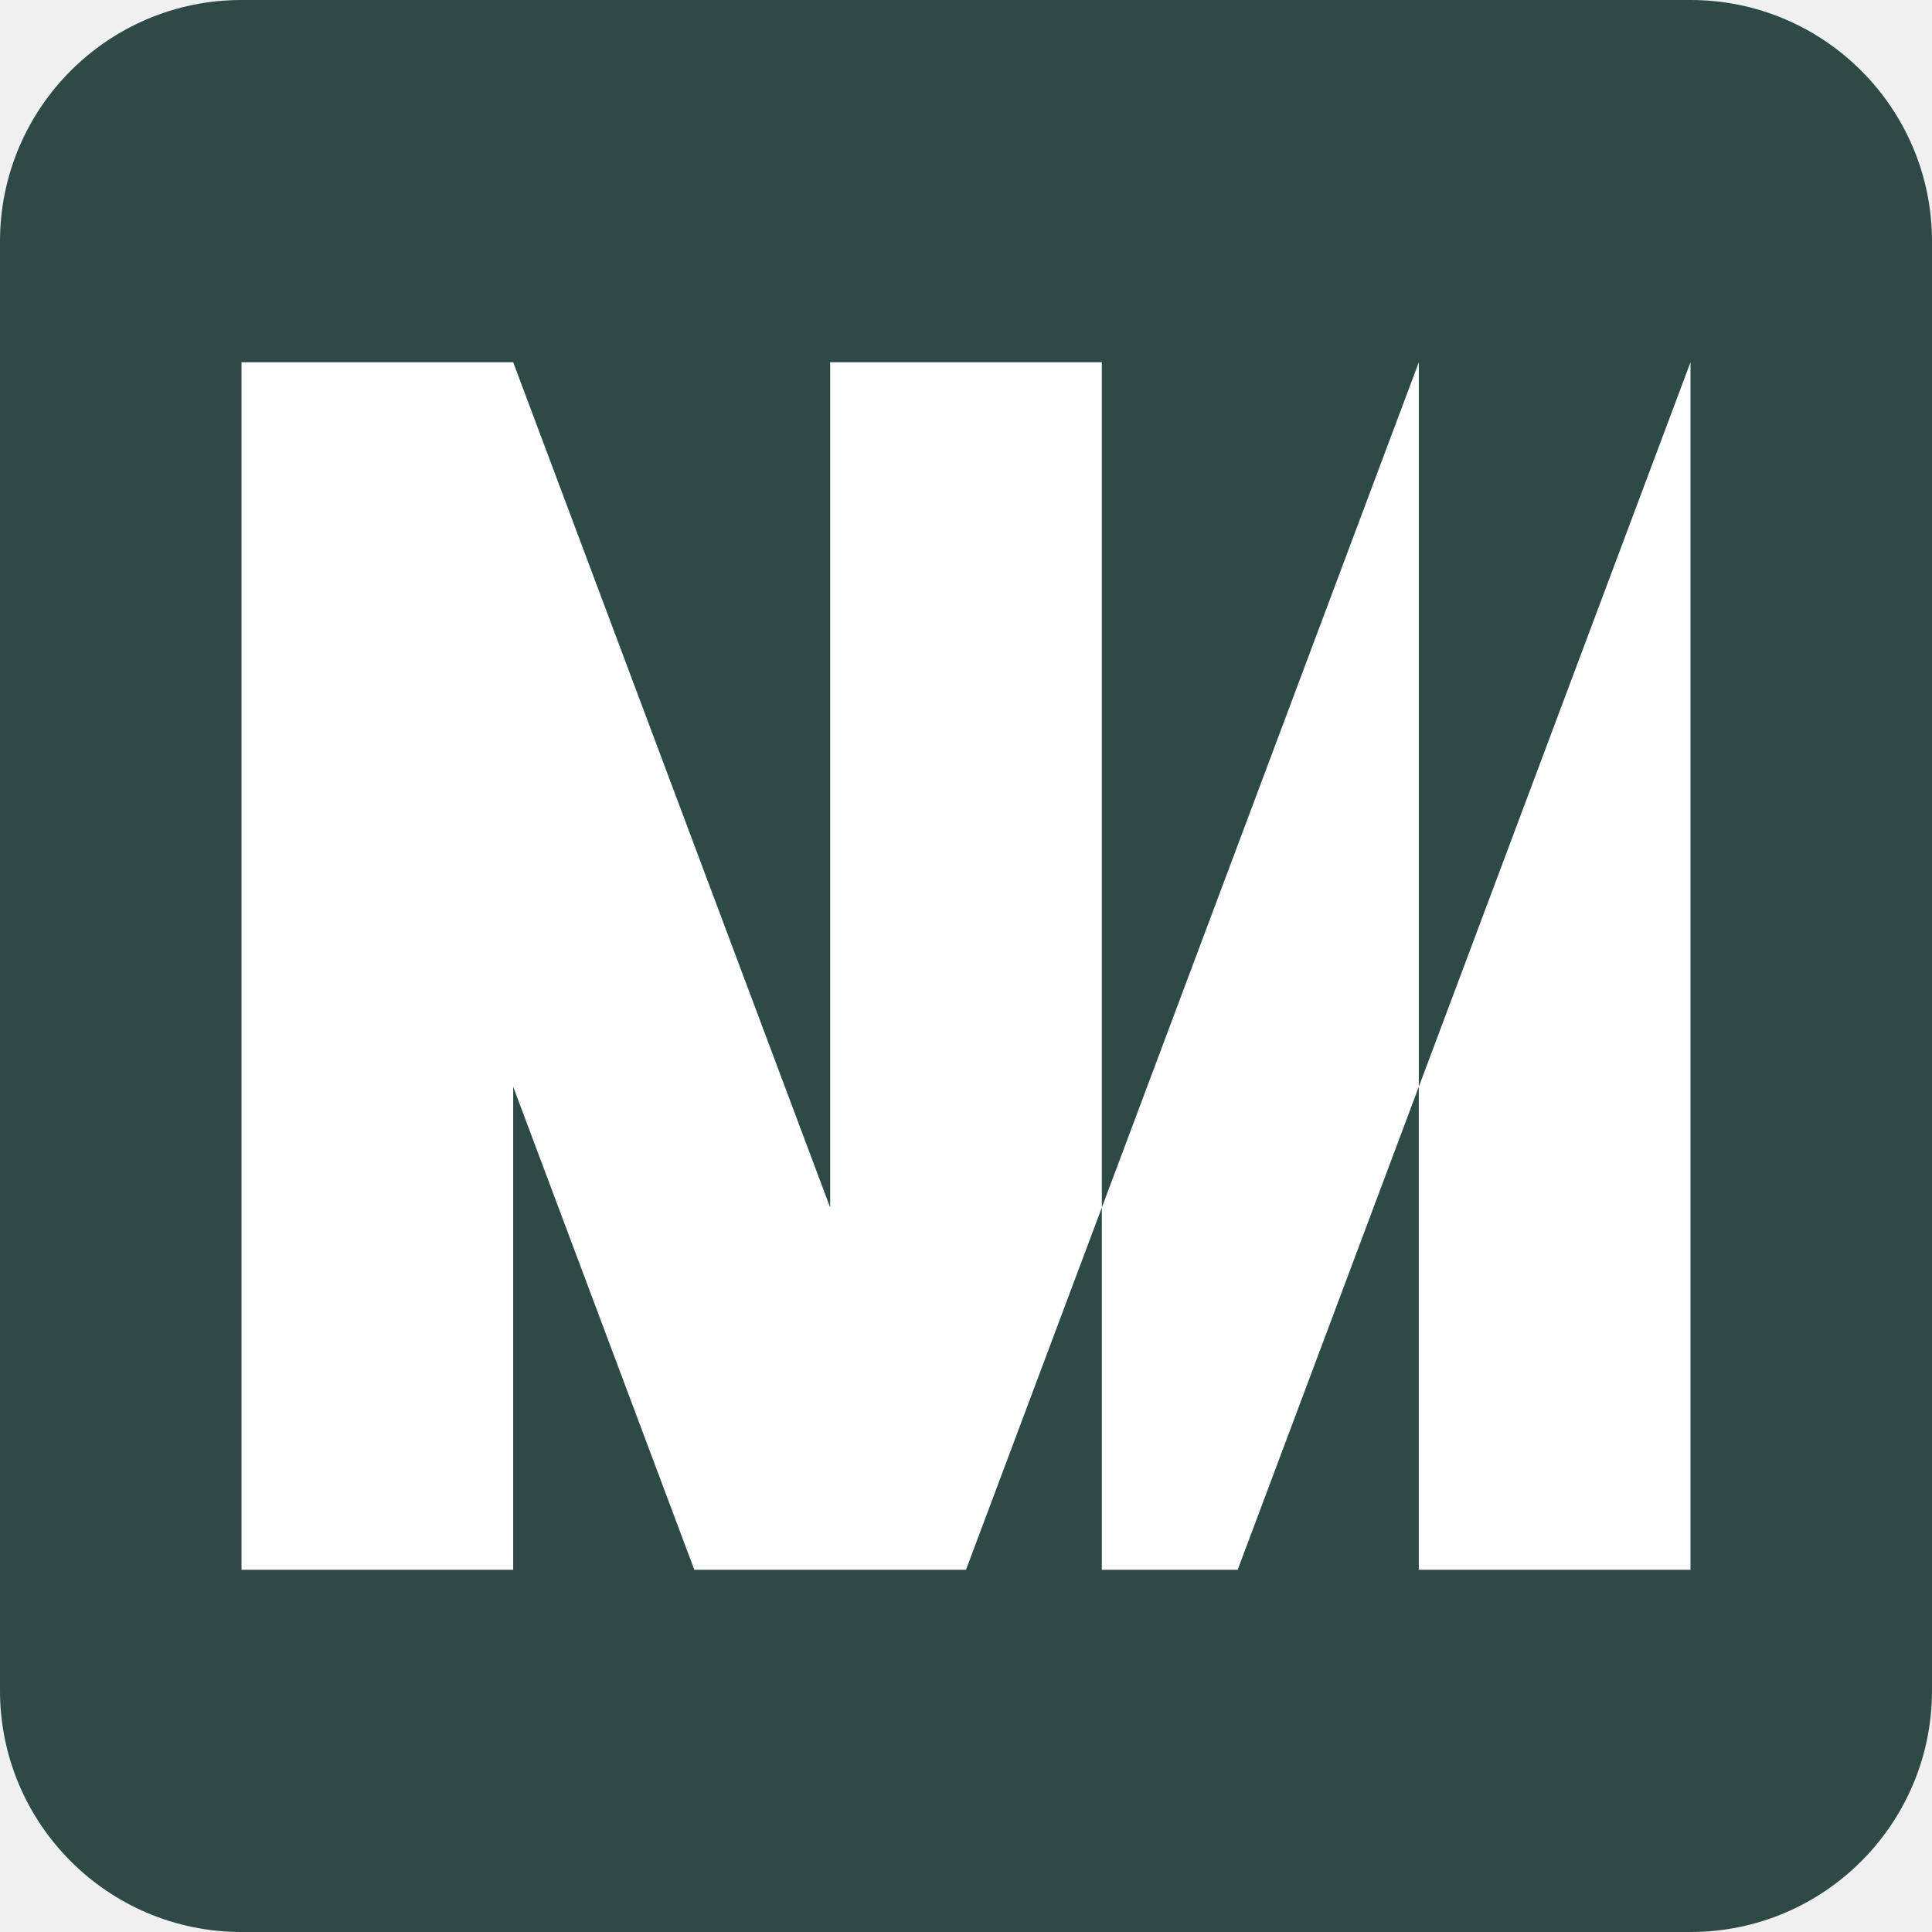
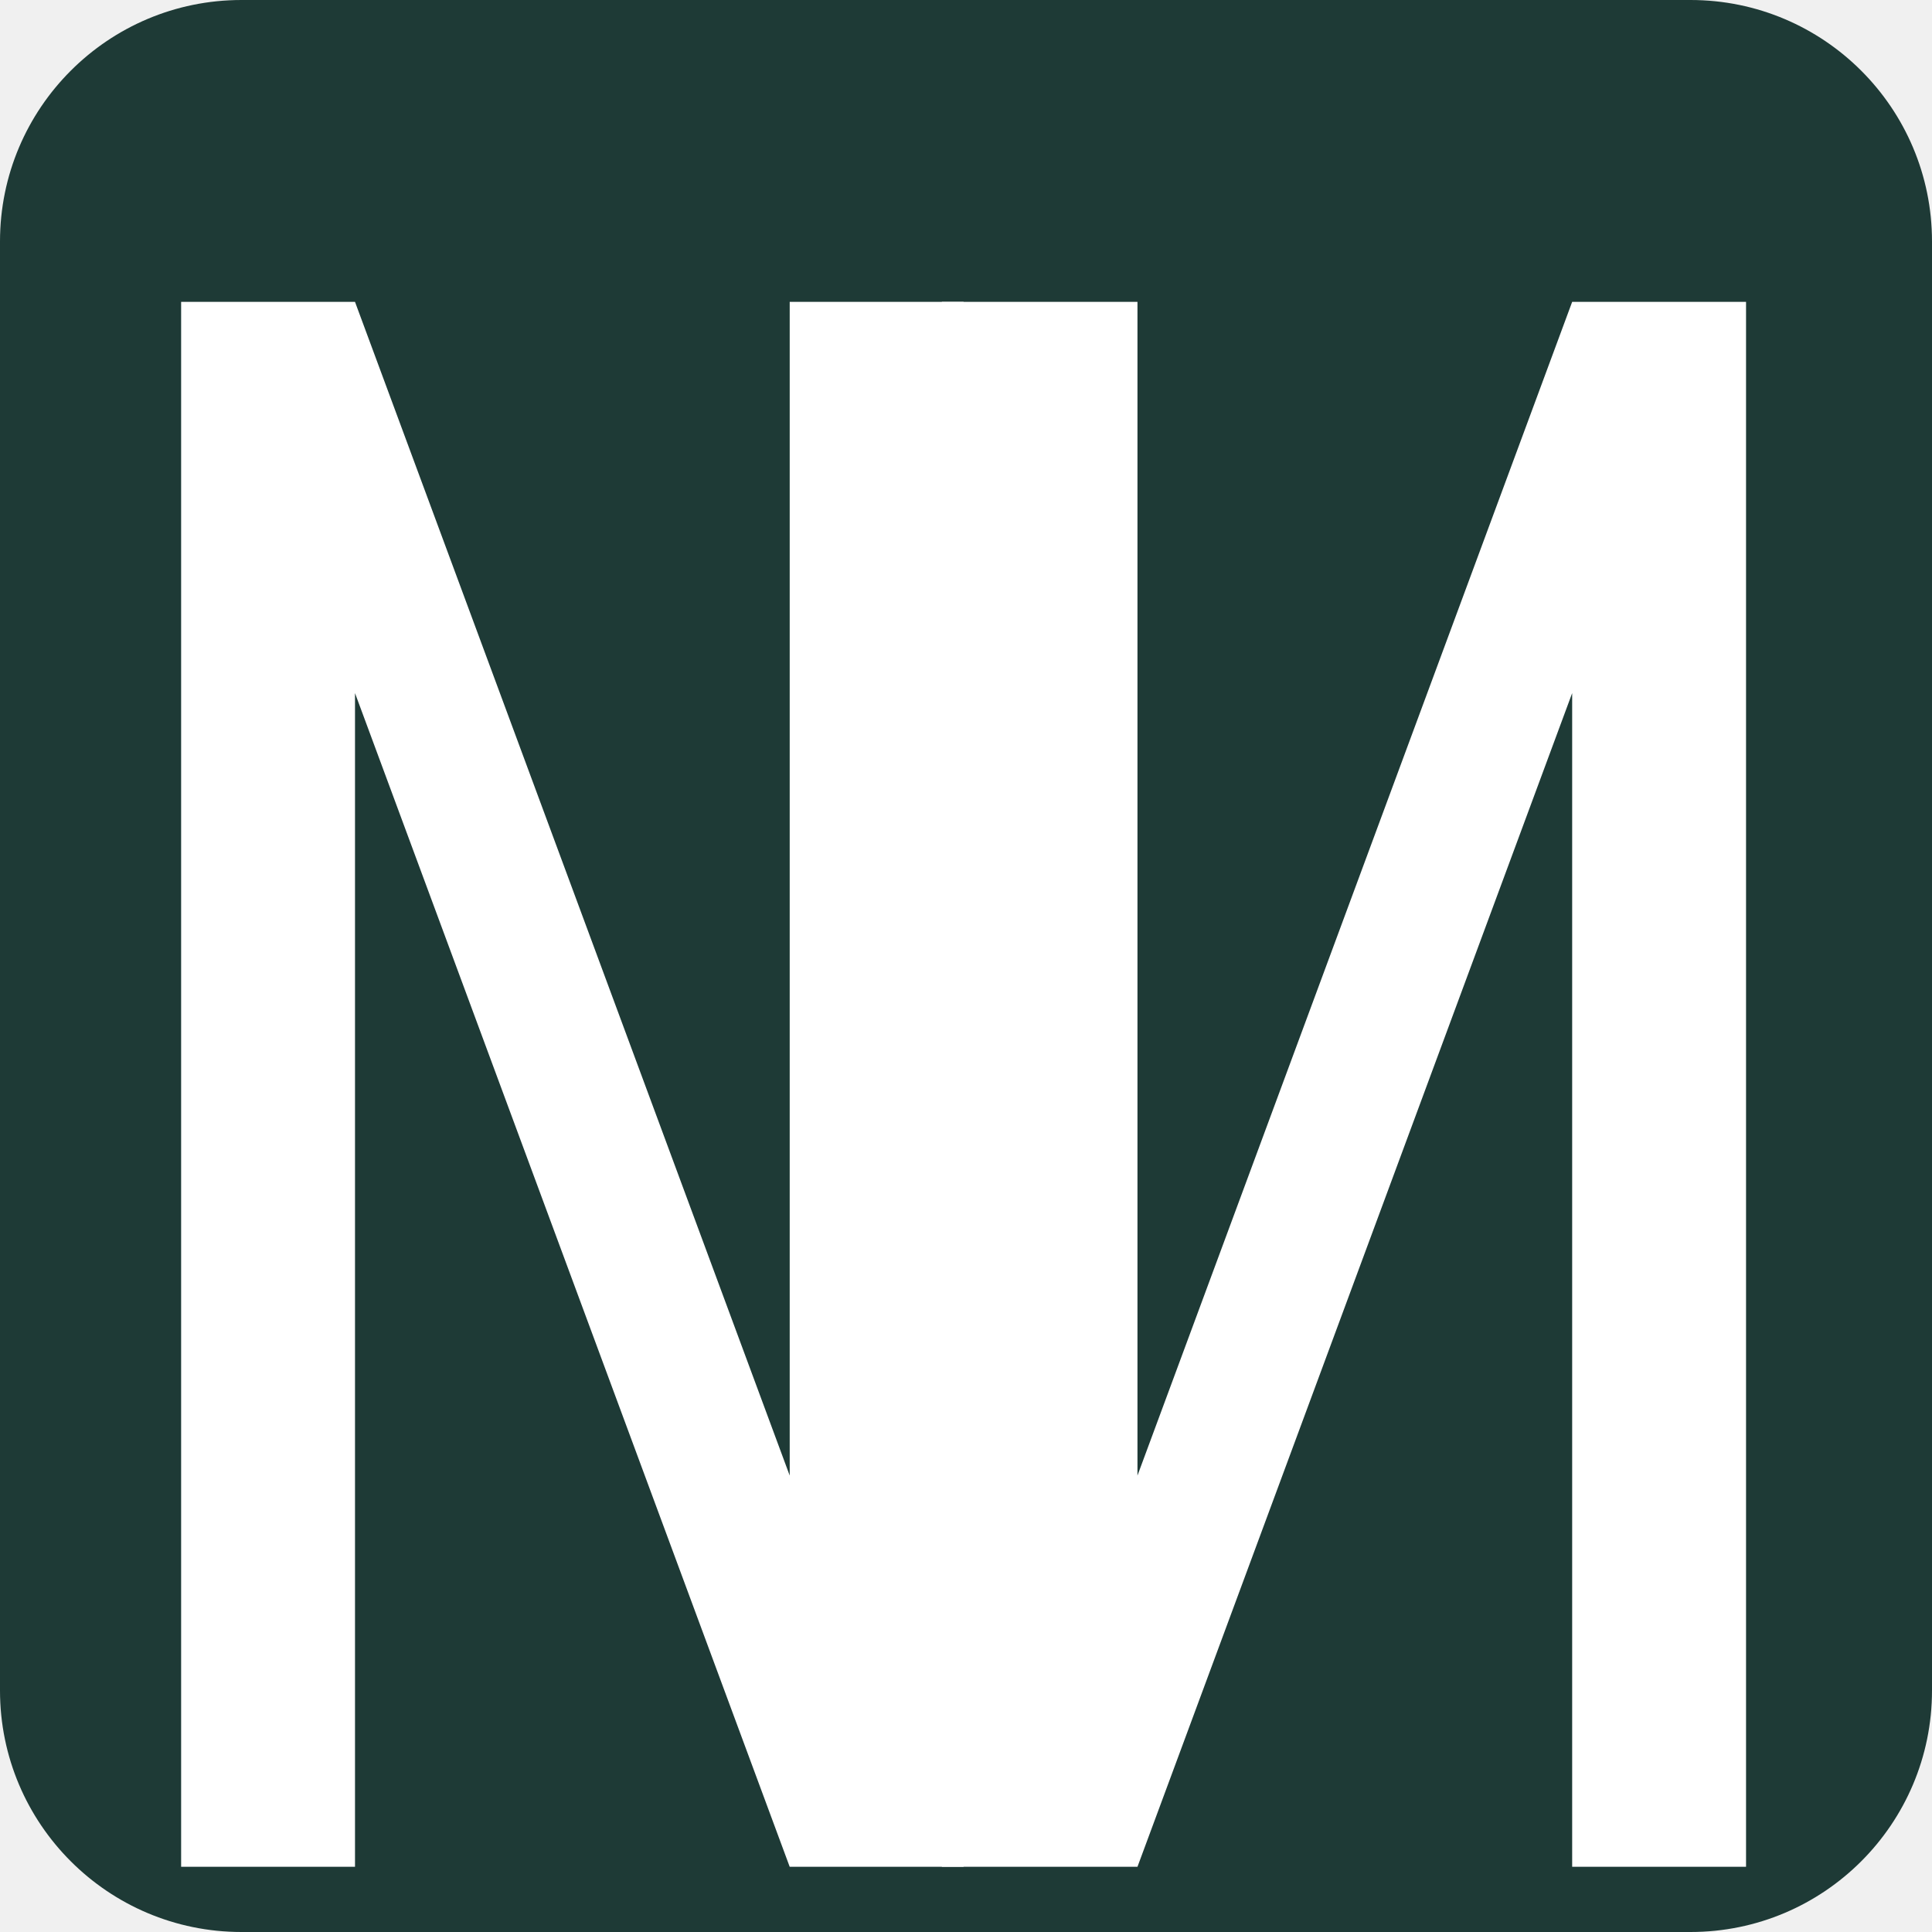
<svg xmlns="http://www.w3.org/2000/svg" viewBox="0 0 32 32" fill="none">
-   <rect width="32" height="32" rx="4" fill="#2d4a47" />
-   <g transform="translate(4, 6)">
-     <path d="       M 0 0 L 4.5 0 L 4.5 20 L 0 20 Z       M 0 0 L 4.5 0 L 12 20 L 7.5 20 Z       M 9.75 0 L 14.25 0 L 14.25 20 L 9.75 20 Z       M 12 20 L 16.5 20 L 24 0 L 19.5 0 Z       M 19.5 0 L 24 0 L 24 20 L 19.5 20 Z     " fill="white" fill-rule="nonzero" />
+   <rect width="32" height="32" rx="4" fill="#1e3a36" />
+   <g transform="translate(3, 5) scale(0.36)">
+     <path d="M0 0V72H8V18L28 72H36V0H28V54L8 0H0Z" fill="white" />
+     <path d="M35 72V0H44V54L64 0H72V72H64V18L44 72H35Z" fill="white" />
  </g>
</svg>
